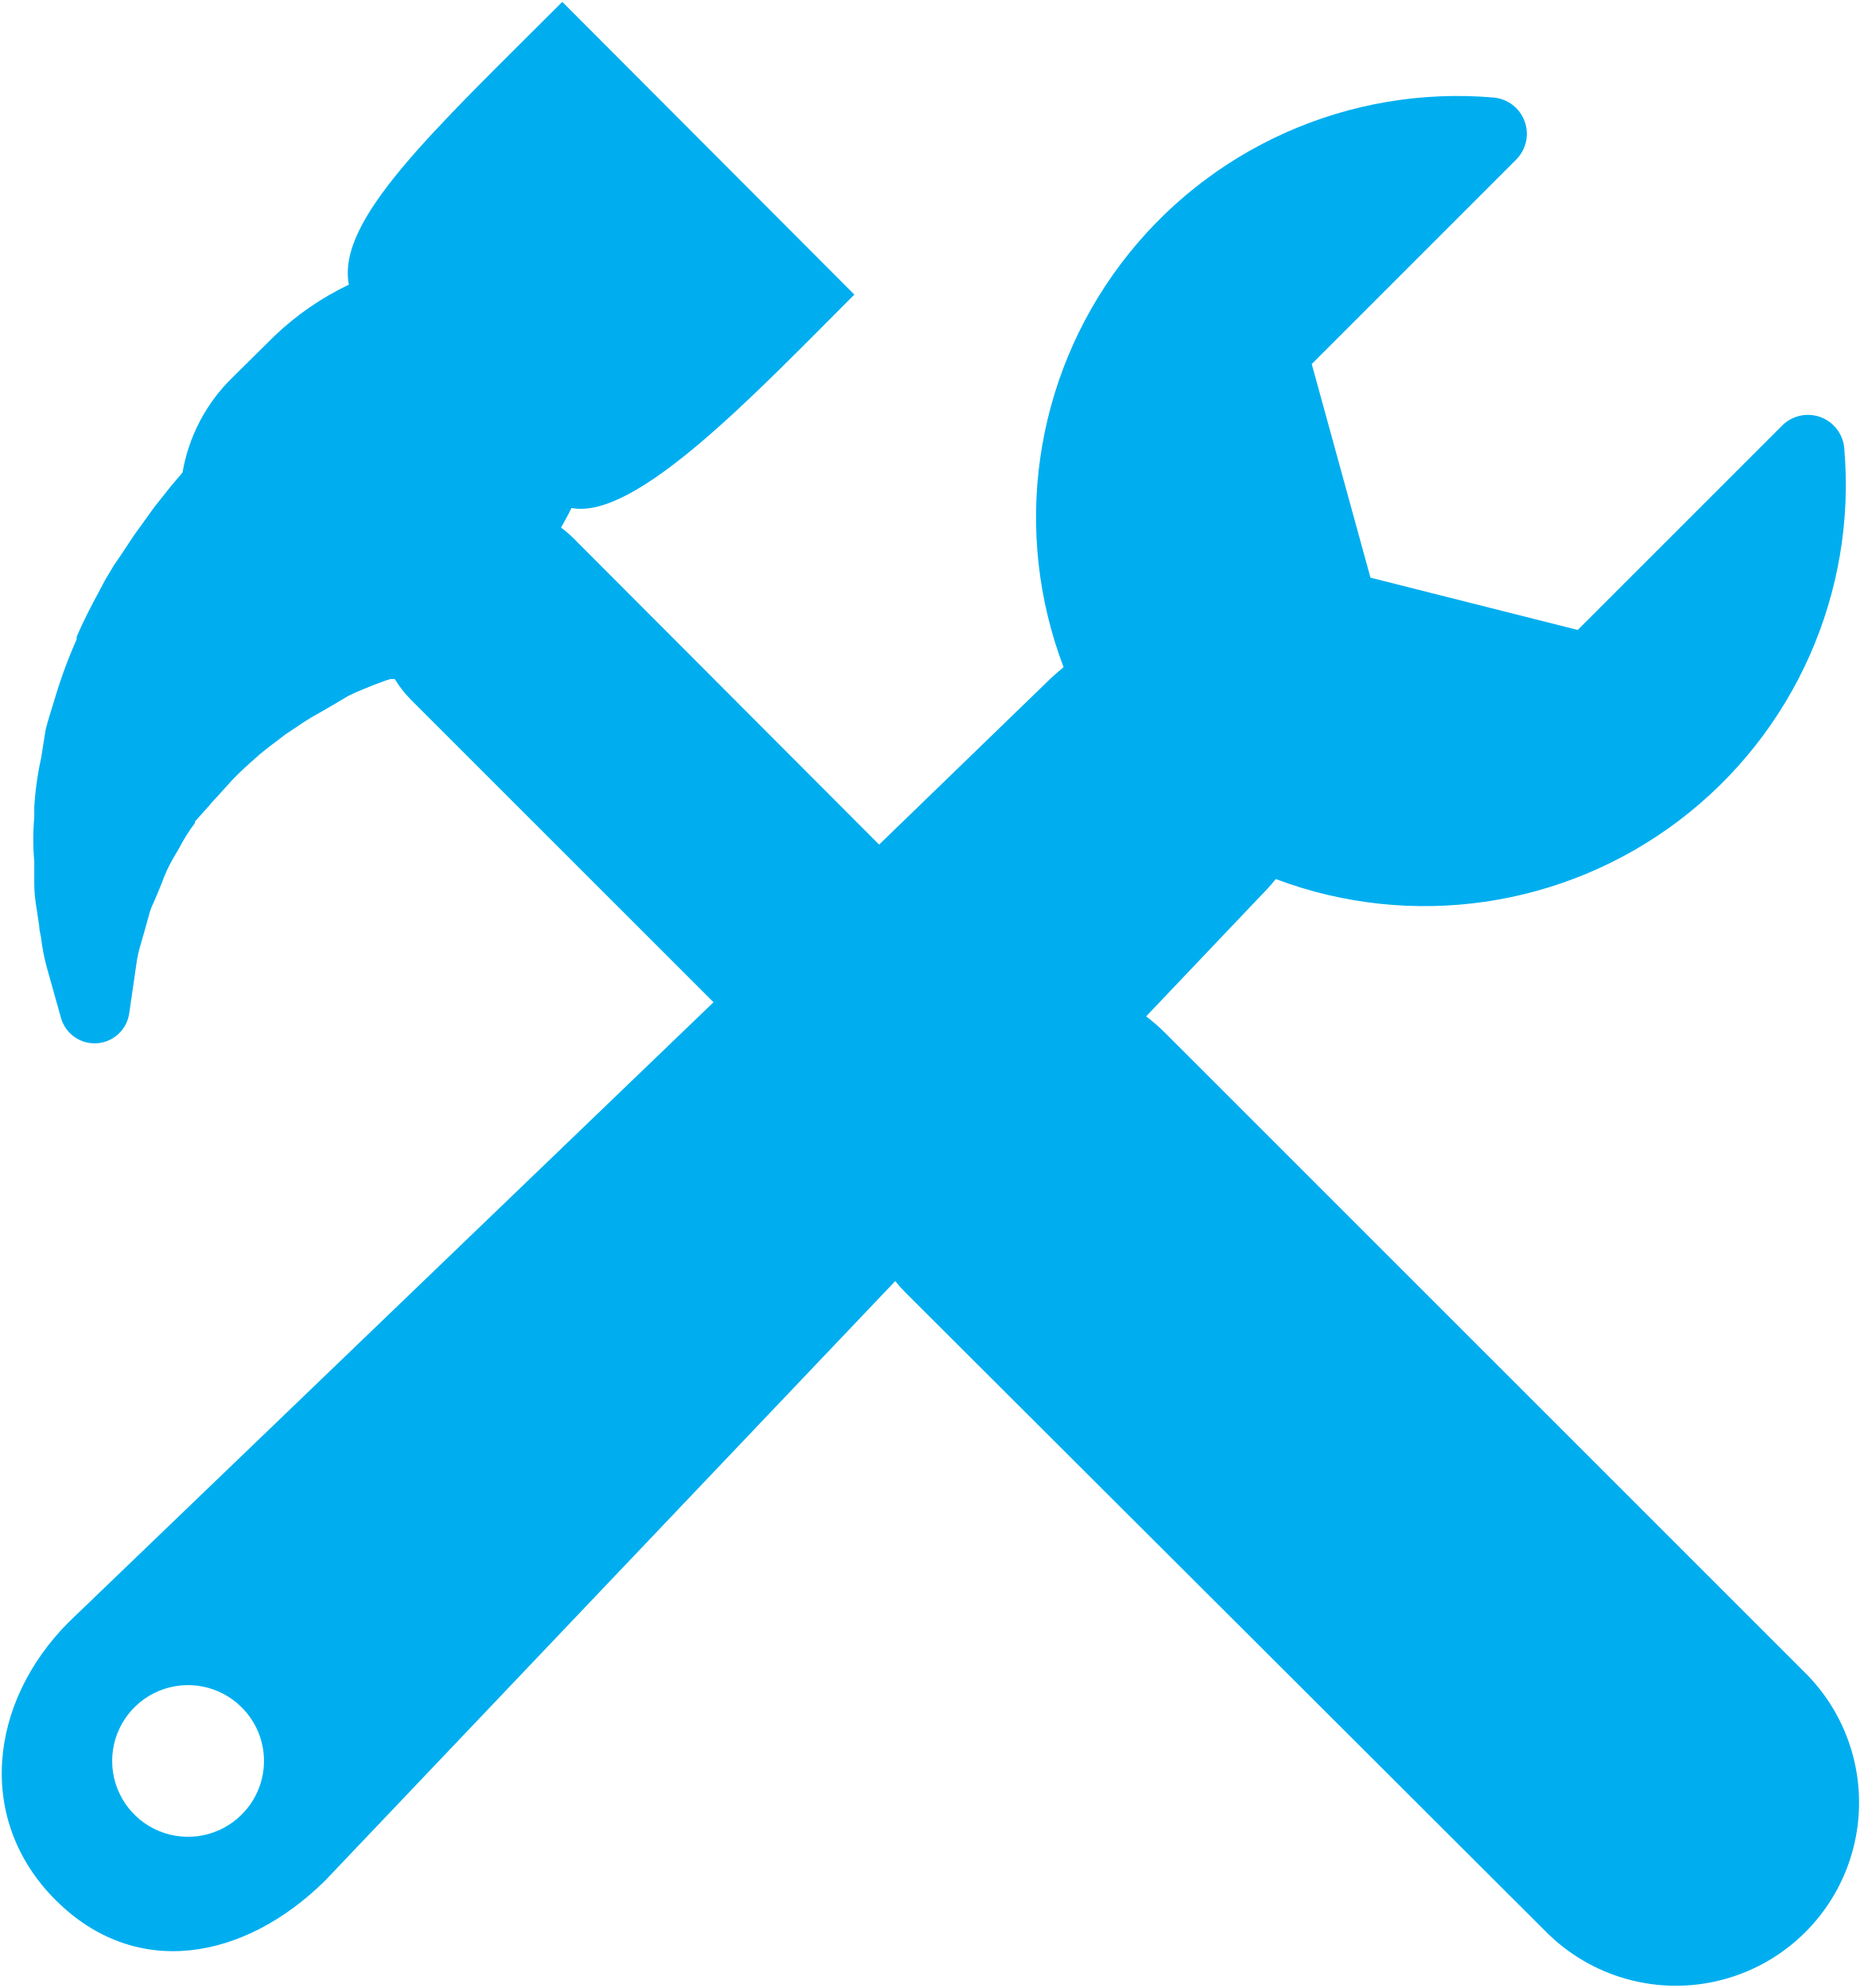
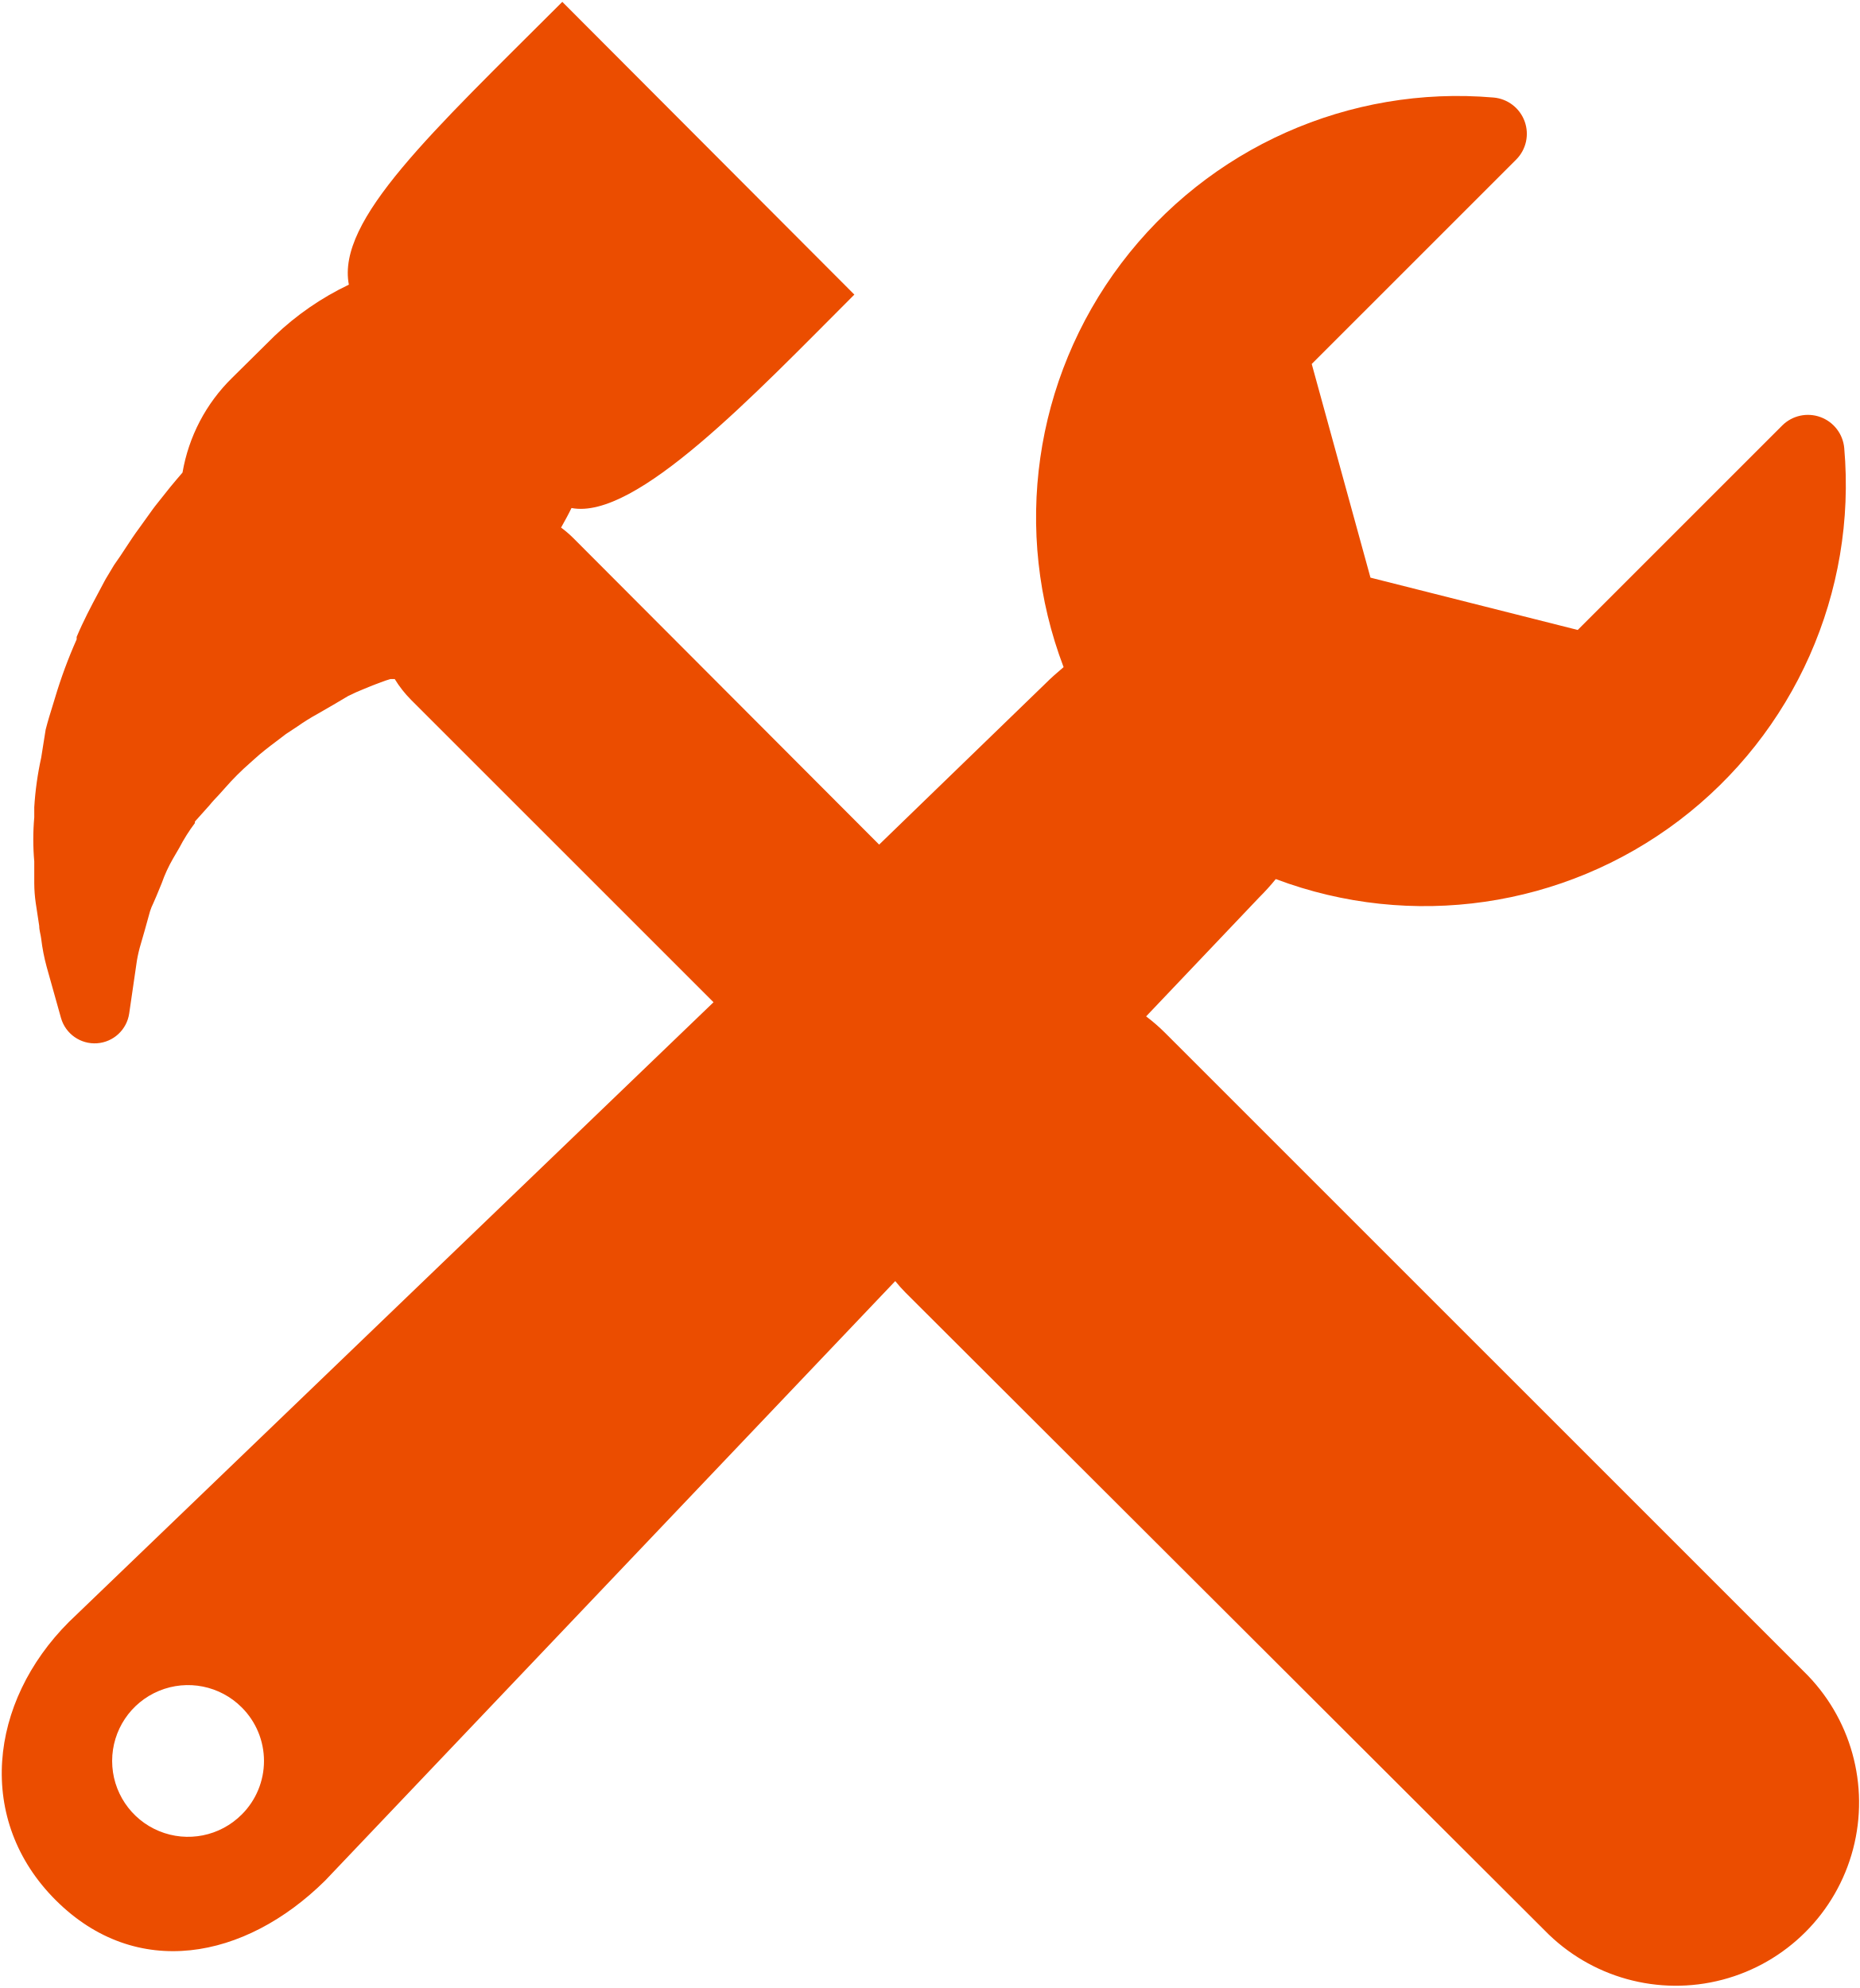
- <svg xmlns="http://www.w3.org/2000/svg" width="116px" height="124px" viewBox="0 0 116 124" version="1.1">
-   <defs />
-   <g id="Onegini-Documentation" stroke="none" stroke-width="1" fill="none" fill-rule="evenodd">
-     <g id="Onegini-Documentation---Landing-Page" transform="translate(-957, -1438)" fill="#00AEEF">
-       <g id="Key-Components" transform="translate(110, 1285)">
-         <g id="Mobile-SDK" transform="translate(749, 85)">
-           <g transform="translate(98, 68)" id="Layer_1">
-             <g>
-               <path d="M112.495,104.242 L72.663,64.416 C72.295,64.049 71.902,63.708 71.487,63.396 L78.539,55.975 C78.904,55.612 79.25,55.23 79.575,54.831 C88.03,58.016 97.529,56.637 104.728,51.178 C111.928,45.719 115.818,36.945 115.031,27.945 C114.951,27.068 114.372,26.316 113.545,26.015 C112.717,25.714 111.79,25.917 111.165,26.538 L98.408,39.293 L85.481,36.031 L81.817,22.704 L94.573,9.949 C95.194,9.324 95.398,8.397 95.097,7.57 C94.796,6.742 94.043,6.163 93.166,6.084 C84.156,5.307 75.379,9.216 69.929,16.433 C64.48,23.649 63.124,33.16 66.338,41.612 C65.952,41.937 65.565,42.277 65.194,42.648 L54.834,52.682 L35.753,33.557 C35.516,33.323 35.263,33.106 34.995,32.908 C35.212,32.521 35.444,32.104 35.645,31.686 C39.665,32.459 47.041,24.621 53.288,18.375 L35.073,0.116 C26.924,8.264 20.986,13.721 21.759,17.756 C20.053,18.57 18.487,19.65 17.12,20.957 L14.476,23.57 C12.849,25.164 11.767,27.231 11.384,29.476 C11.136,29.754 10.889,30.063 10.626,30.372 L9.667,31.578 L9.528,31.764 L8.662,32.97 C8.121,33.696 7.642,34.516 7.116,35.242 L6.606,36.093 L6.528,36.232 L6.142,36.958 C5.678,37.824 5.198,38.736 4.781,39.726 L4.781,39.88 C4.255,41.061 3.806,42.275 3.436,43.514 L3.266,44.07 C3.126,44.518 2.987,44.967 2.848,45.508 L2.57,47.255 C2.345,48.273 2.201,49.307 2.137,50.347 L2.137,50.981 C2.056,51.896 2.056,52.817 2.137,53.733 L2.137,54.645 L2.137,55.093 C2.139,55.507 2.17,55.921 2.23,56.33 L2.446,57.753 C2.446,58.031 2.539,58.294 2.57,58.557 C2.64,59.146 2.754,59.73 2.91,60.304 L3.807,63.504 C4.092,64.49 5.027,65.144 6.051,65.073 C7.076,65.002 7.912,64.226 8.059,63.21 L8.538,59.917 C8.599,59.562 8.682,59.211 8.786,58.866 C8.863,58.587 8.956,58.294 9.018,58.062 L9.358,56.84 C9.412,56.671 9.479,56.505 9.559,56.346 L9.76,55.882 L10.085,55.093 C10.272,54.557 10.511,54.039 10.796,53.547 L11.183,52.883 C11.465,52.342 11.79,51.825 12.157,51.337 L12.157,51.244 L13.084,50.208 C13.255,49.991 13.44,49.806 13.626,49.605 L14.043,49.141 C14.523,48.591 15.04,48.075 15.589,47.595 L15.883,47.332 C16.285,46.961 16.749,46.606 17.244,46.235 L17.832,45.786 L18.558,45.307 C18.965,45.02 19.389,44.756 19.826,44.518 L20.816,43.946 L21.728,43.405 C22.068,43.235 22.393,43.096 22.702,42.972 L23.228,42.756 L23.723,42.57 C23.93,42.487 24.142,42.415 24.357,42.354 L24.62,42.354 C24.908,42.825 25.251,43.261 25.64,43.653 L44.505,62.514 L4.302,101.165 L4.302,101.165 C-0.708,106.175 -1.528,113.534 3.482,118.528 C8.492,123.521 15.265,122.254 20.275,117.306 L20.275,117.306 L55.839,79.907 C56.04,80.155 56.257,80.402 56.489,80.634 L96.336,120.398 C99.209,123.352 103.45,124.531 107.435,123.484 C111.42,122.436 114.533,119.324 115.581,115.339 C116.629,111.354 115.45,107.114 112.495,104.242 L112.495,104.242 Z M15.079,113.178 C13.727,114.535 11.691,114.942 9.921,114.211 C8.151,113.48 6.996,111.754 6.996,109.839 C6.996,107.924 8.151,106.198 9.921,105.466 C11.691,104.735 13.727,105.143 15.079,106.499 C15.967,107.384 16.466,108.586 16.466,109.839 C16.466,111.092 15.967,112.294 15.079,113.178 L15.079,113.178 Z" id="Shape" />
-             </g>
-           </g>
-         </g>
-       </g>
-     </g>
-   </g>
+ <svg xmlns="http://www.w3.org/2000/svg" width="116" height="124" viewBox="0 0 116 124">
+   <path d="M112.495 104.242L72.663 64.416a11.18 11.18 0 0 0-1.176-1.02l7.052-7.421a14.27 14.27 0 0 0 1.036-1.144 26.29 26.29 0 0 0 25.153-3.653 26.281 26.281 0 0 0 10.303-23.233 2.273 2.273 0 0 0-3.866-1.407L98.408 39.293 85.481 36.03l-3.664-13.327L94.573 9.949a2.272 2.272 0 0 0-1.407-3.865A26.288 26.288 0 0 0 69.93 16.433a26.28 26.28 0 0 0-3.59 25.179c-.387.325-.774.665-1.145 1.036l-10.36 10.034-19.081-19.125a6.989 6.989 0 0 0-.758-.65c.217-.386.449-.803.65-1.22 4.02.772 11.396-7.066 17.643-13.312L35.073.116c-8.15 8.148-14.087 13.605-13.314 17.64a17.798 17.798 0 0 0-4.639 3.2l-2.644 2.614a10.822 10.822 0 0 0-3.092 5.906c-.248.278-.495.587-.758.896l-.959 1.206-.139.186-.866 1.206c-.541.726-1.02 1.546-1.546 2.272l-.51.85-.078.14-.386.726c-.464.866-.944 1.778-1.361 2.768v.154a30.16 30.16 0 0 0-1.345 3.634l-.17.556c-.14.448-.279.897-.418 1.438l-.278 1.747a20.096 20.096 0 0 0-.433 3.092v.634a15.566 15.566 0 0 0 0 2.752v1.36c.002.414.033.828.093 1.237l.216 1.423c0 .278.093.54.124.804.07.59.184 1.173.34 1.747l.897 3.2a2.18 2.18 0 0 0 4.252-.294l.48-3.293c.06-.355.143-.706.247-1.051.077-.279.17-.572.232-.804l.34-1.222c.054-.17.121-.335.2-.494l.202-.464.325-.789a9.013 9.013 0 0 1 .711-1.546l.387-.664c.282-.541.607-1.058.974-1.546v-.093l.927-1.036c.17-.217.356-.402.542-.603l.417-.464c.48-.55.997-1.066 1.546-1.546l.294-.263c.402-.37.866-.726 1.36-1.097l.589-.449.726-.479c.407-.287.83-.55 1.268-.789l.99-.572.912-.54c.34-.17.665-.31.974-.434l.526-.216.495-.186c.207-.083.419-.155.634-.216h.263c.288.471.63.907 1.02 1.299l18.865 18.861-40.203 38.651c-5.01 5.01-5.83 12.369-.82 17.363 5.01 4.993 11.783 3.726 16.793-1.222l35.564-37.399c.201.248.418.495.65.727l39.847 39.764a11.428 11.428 0 0 0 19.245-5.059 11.424 11.424 0 0 0-3.086-11.097zm-97.416 8.936a4.732 4.732 0 1 1 0-6.679 4.715 4.715 0 0 1 0 6.68z" fill="#EB4D00" fill-rule="evenodd" />
</svg>
